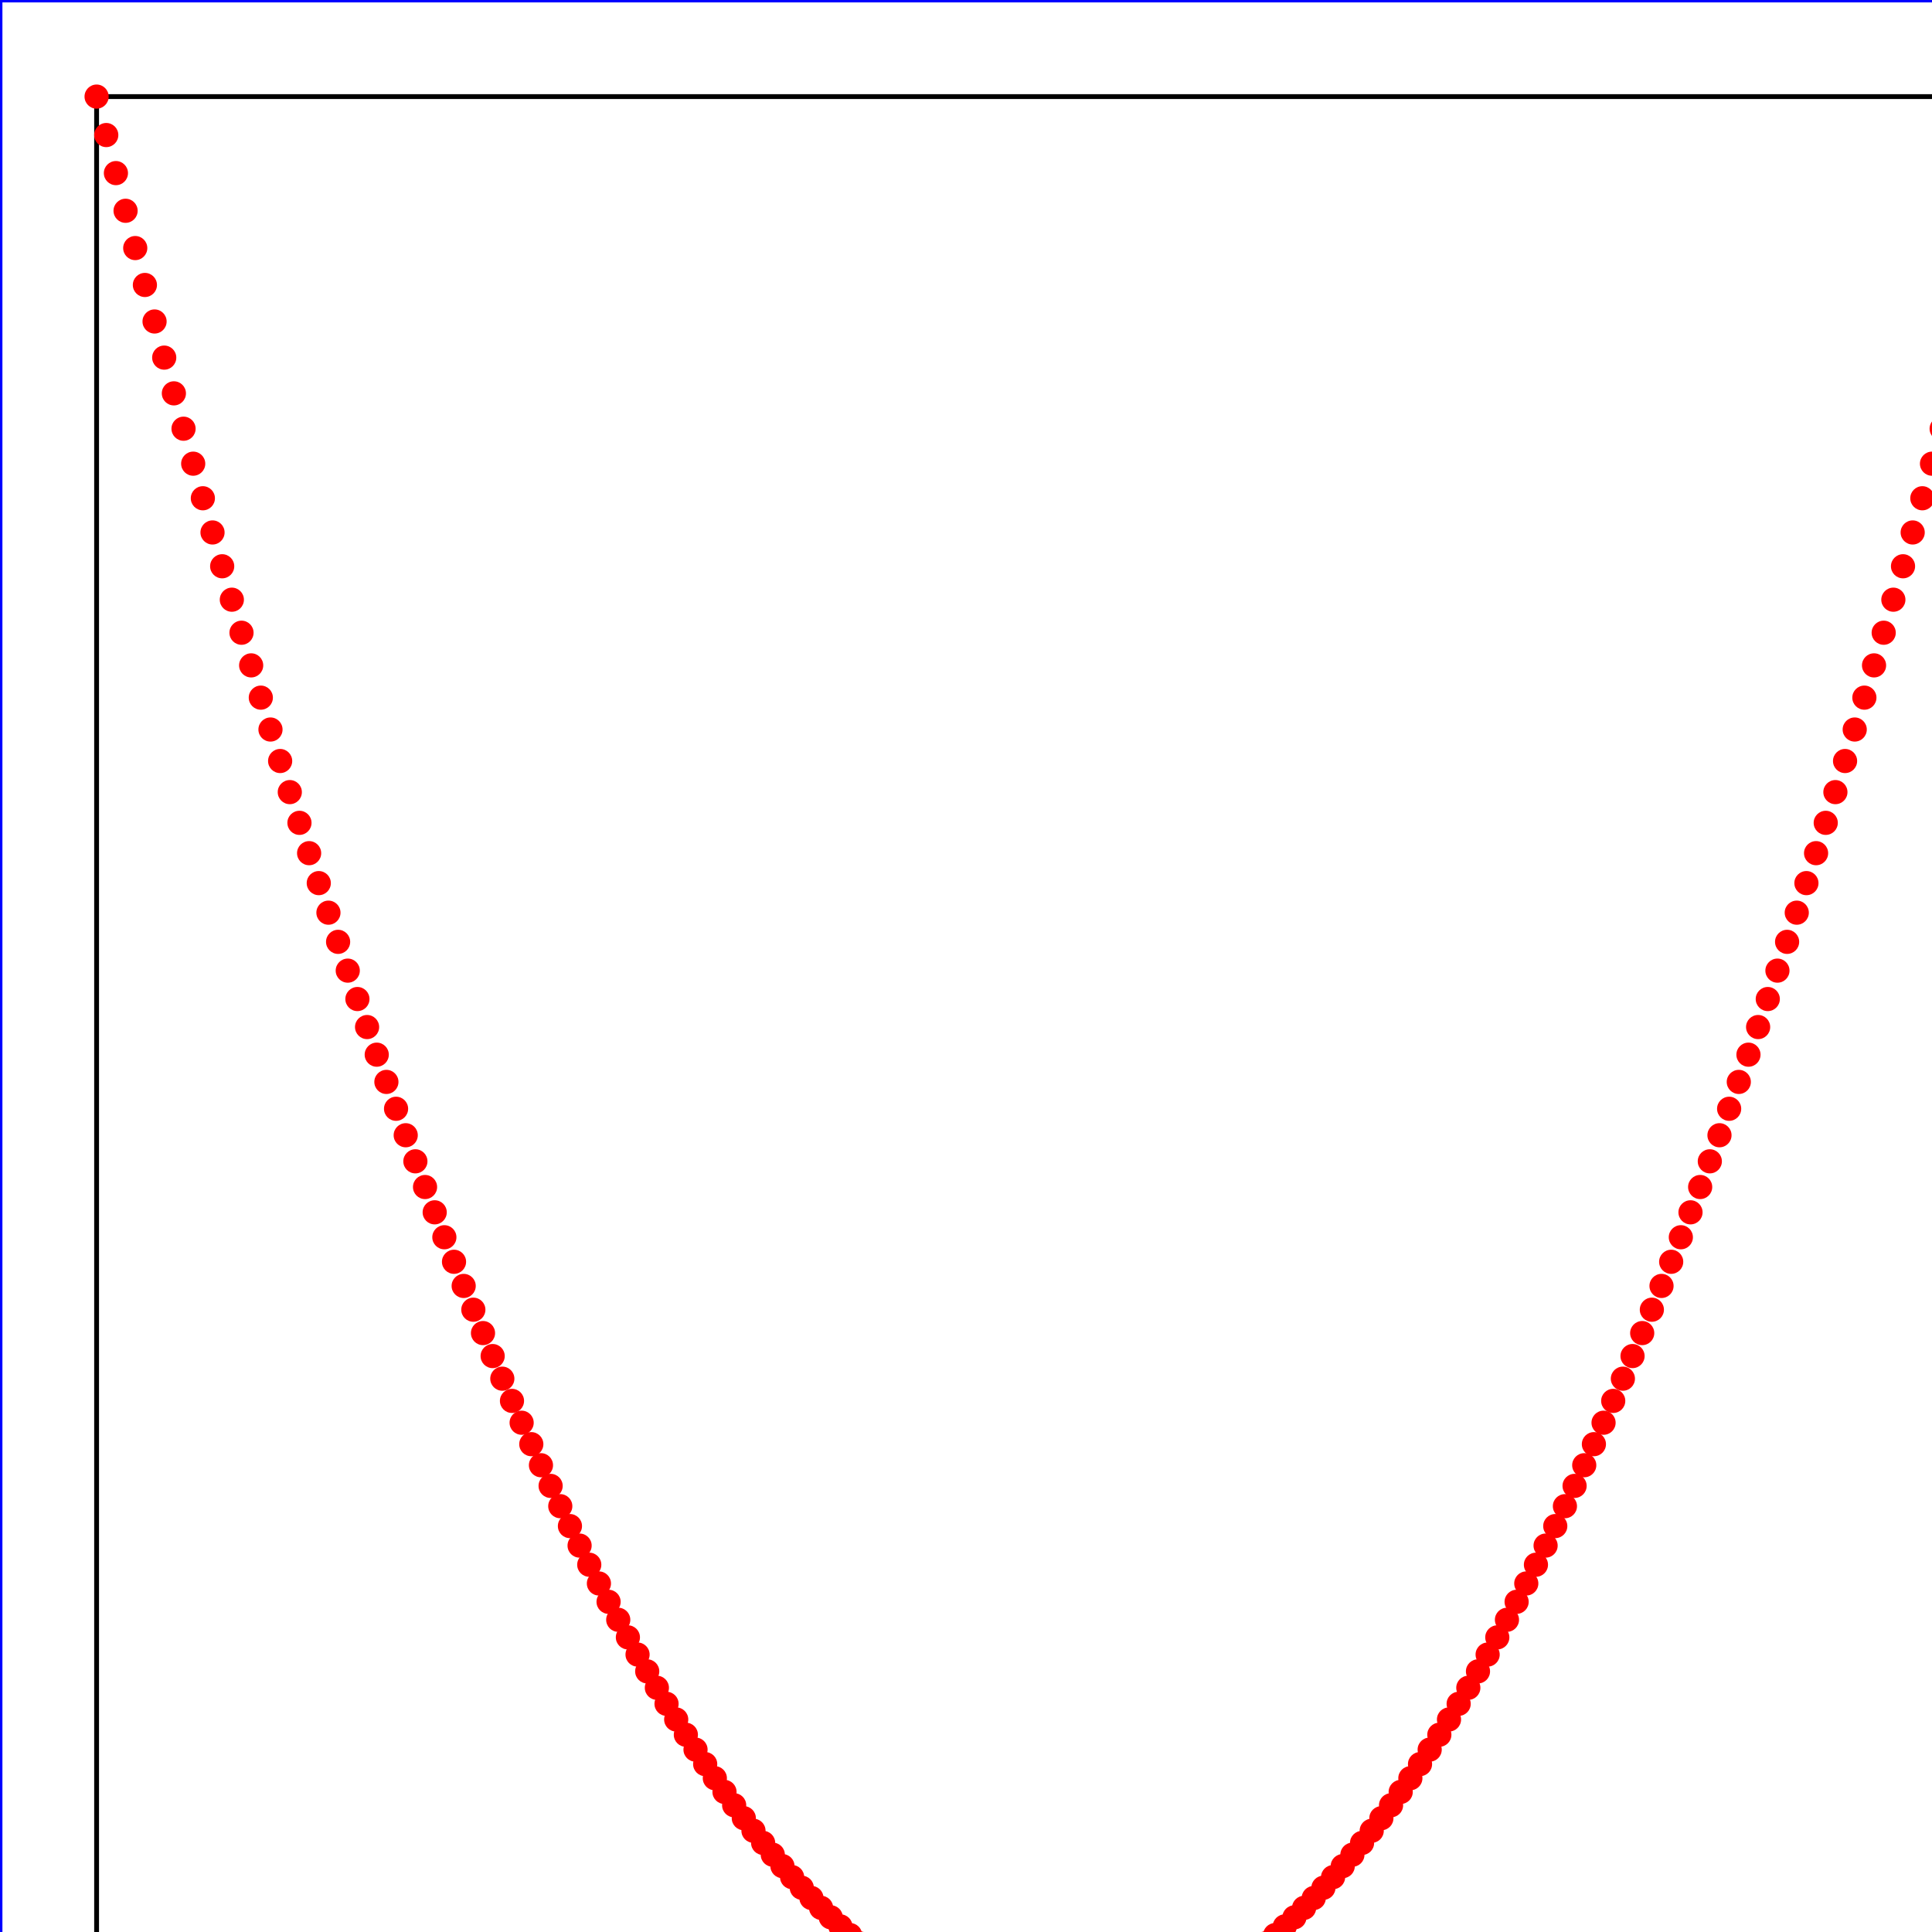
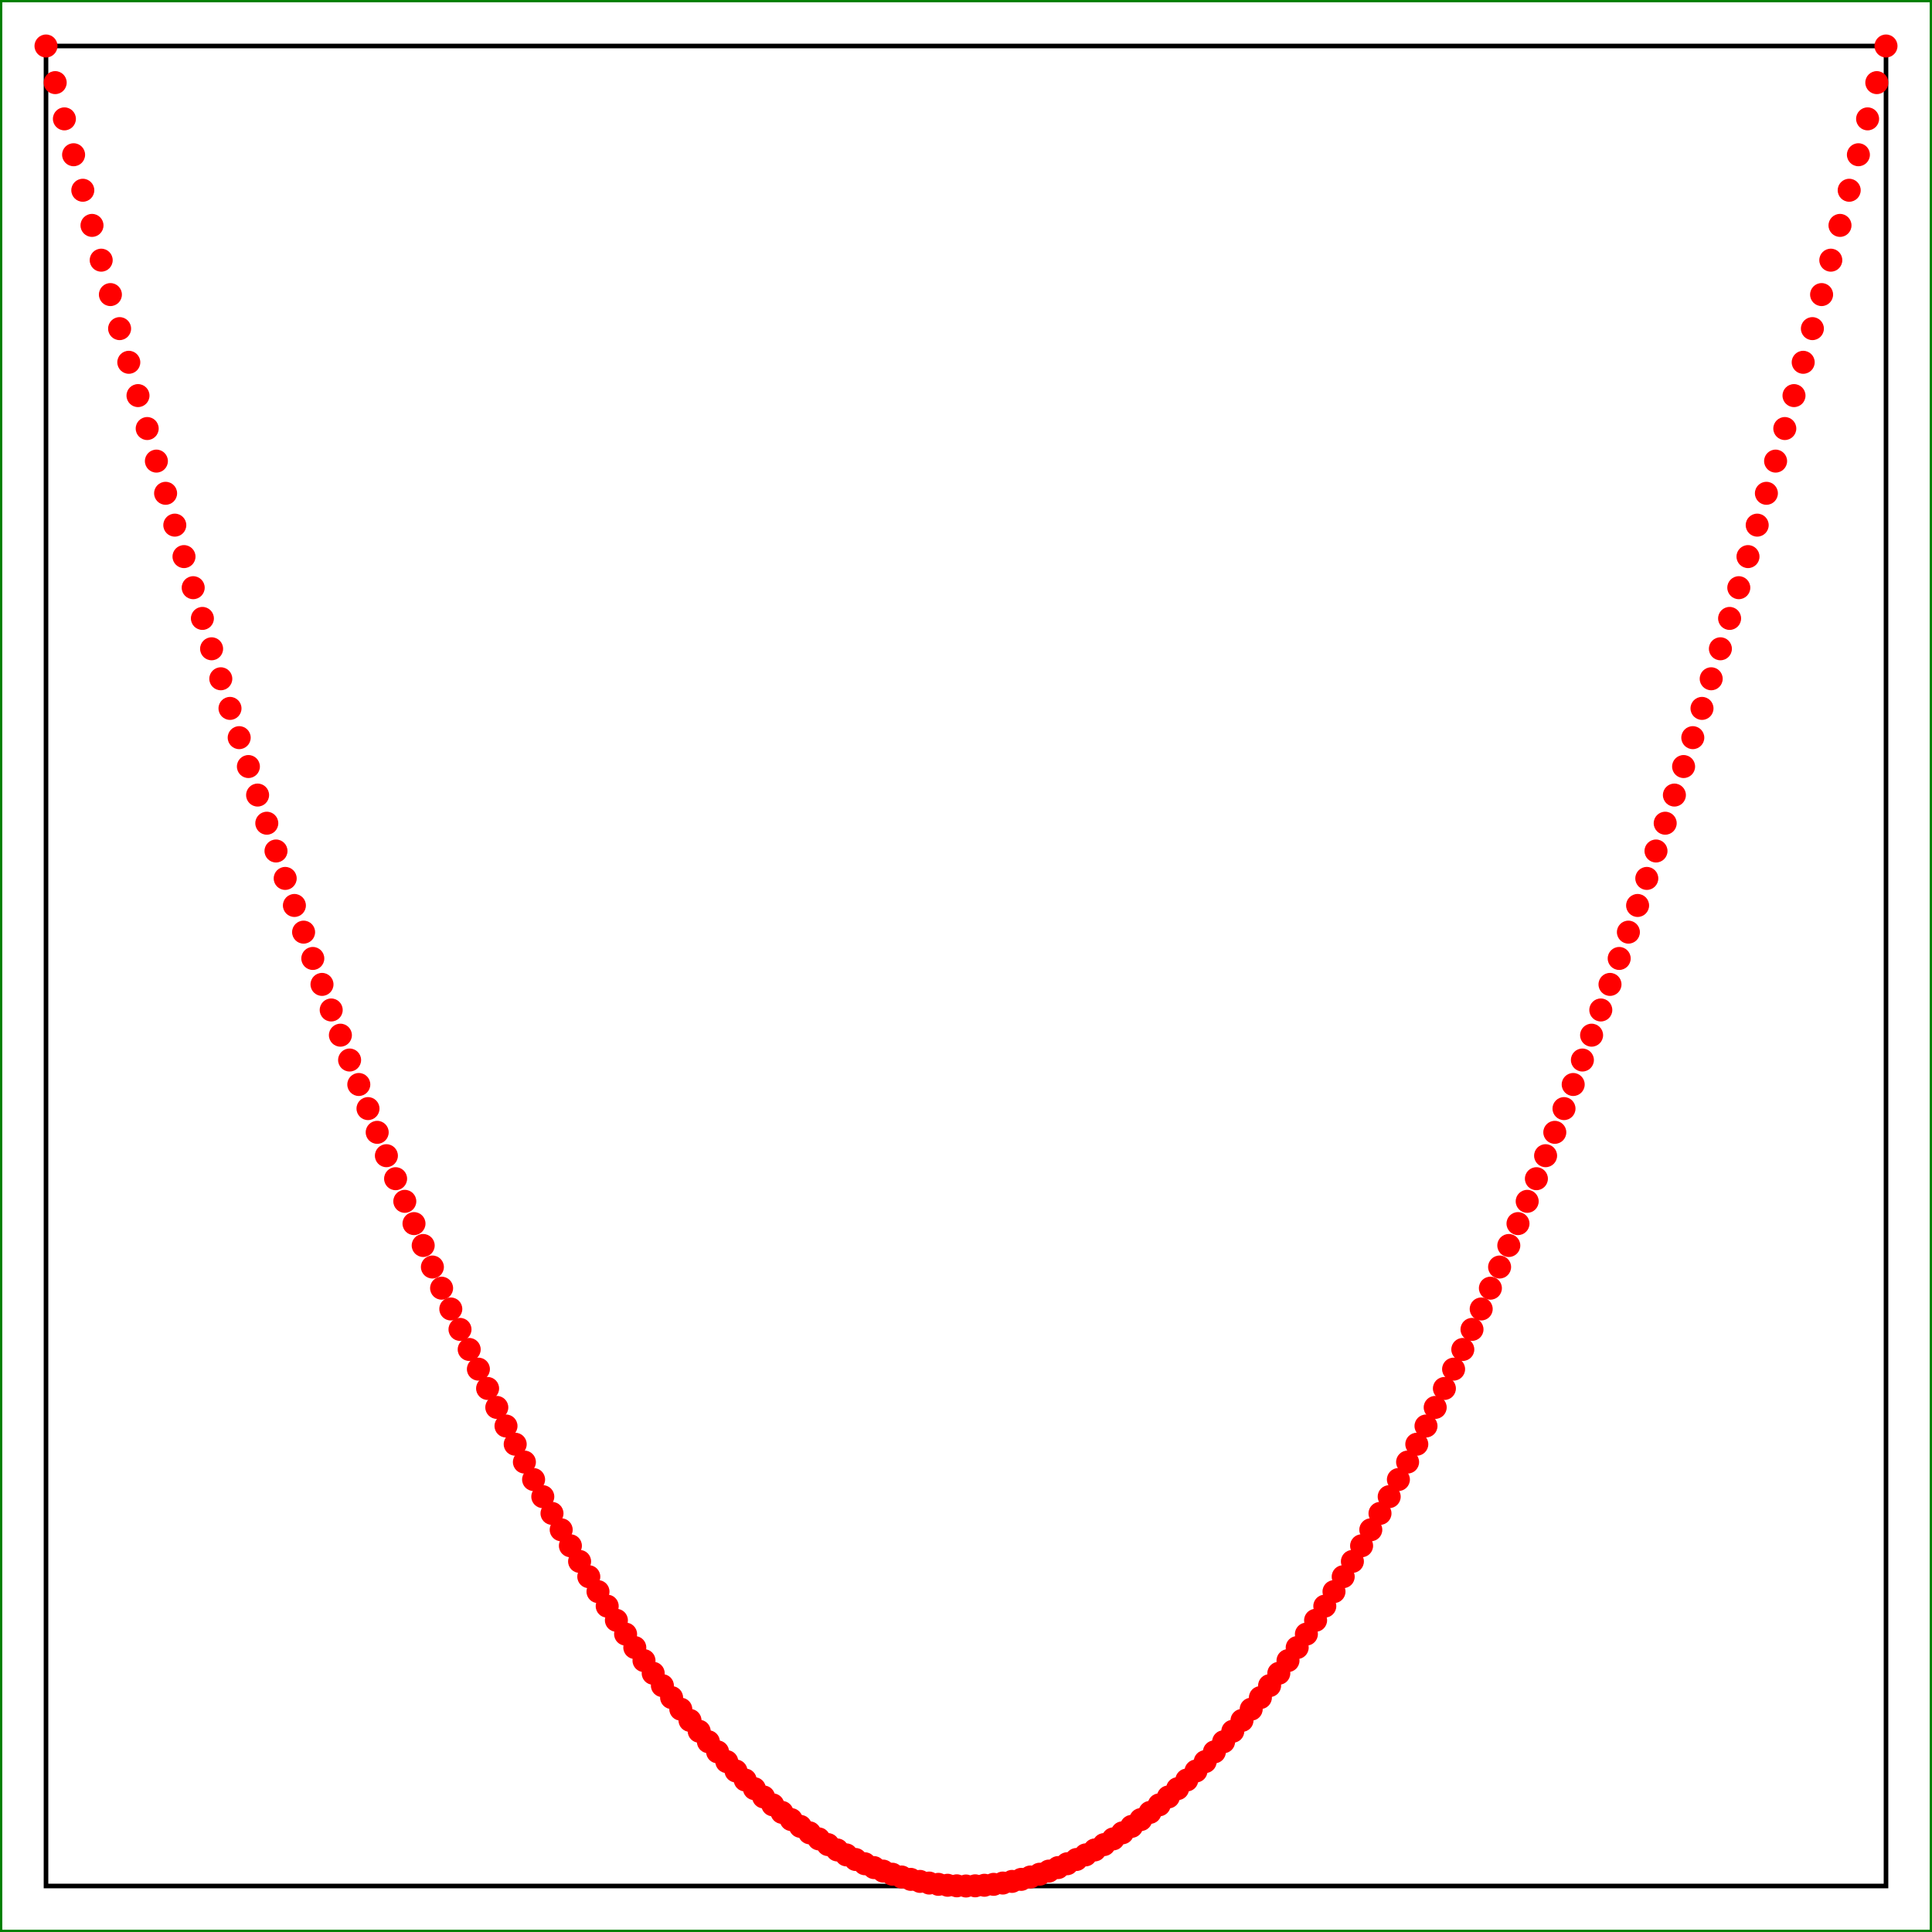
- <svg xmlns="http://www.w3.org/2000/svg" height="400" width="400" style="background-color: white; border: 10px solid black">
+ <svg xmlns="http://www.w3.org/2000/svg" height="420" width="420" style="background-color: white; border: 2px solid blue">
  <defs>
    <marker id="dot" viewBox="0 0 10 10" refX="5" refY="5" markerWidth="5" markerHeight="5">
      <circle cx="5" cy="5" r="5" fill="red" />
    </marker>
  </defs>
-   <rect x="0" y="0" width="420" height="420" fill="none" stroke="blue" stroke-width="1" />
-   <rect x="20" y="20" width="400" height="400" fill="none" stroke="black" stroke-width="1" />
-   <polyline points="20.0,20.0 22,27.96 24,35.84 26,43.64 28,51.36 30.0,59.0 32,66.56 34,74.04 36,81.44 38,88.76 40.0,96.0 42,103.16 44,110.24 46,117.24 48,124.16 50.0,131.0 52.0,137.76 54,144.44 56,151.04 58,157.56 60.0,164.0 62,170.36 64.0,176.64 66.0,182.84 68.0,188.96 70.0,195.0 72.0,200.96 74.0,206.84 76.0,212.64 78.0,218.36 80.0,224.0 82,229.56 84.0,235.04 86,240.44 88.0,245.76 90.0,251.0 92.0,256.16 94.0,261.24 96.0,266.24 98.0,271.16 100.0,276.0 102.0,280.76 104,285.44 106.0,290.04 108,294.56 110.0,299.0 112.0,303.36 114.0,307.64 116.0,311.84 118,315.96 120.0,320.0 122.0,323.96 124.0,327.84 126.0,331.64 128.0,335.36 130.0,339.0 132.0,342.56 134.0,346.04 136.0,349.44 138.0,352.76 140.0,356.0 142.0,359.16 144.0,362.24 146.0,365.24 148.0,368.16 150.0,371.0 152,373.76 154.0,376.44 156.0,379.04 158.0,381.56 160.0,384.0 162.0,386.36 164.0,388.64 166.0,390.84 168.0,392.96 170.0,395.0 172.0,396.96 174.0,398.84 176.0,400.64 178.0,402.36 180.0,404.0 182.0,405.56 184.0,407.04 186.0,408.44 188,409.76 190.0,411.0 192.0,412.16 194,413.24 196,414.24 198.0,415.16 200.0,416.0 202,416.76 204.0,417.44 206.0,418.04 208.0,418.56 210.0,419.0 212.0,419.36 214.0,419.64 216,419.84 218.0,419.96 220.0,420.0 222.0,419.96 224.0,419.84 226.0,419.64 228.0,419.36 230.0,419.0 232.0,418.56 234,418.04 236.0,417.44 238,416.76 240,416.0 242,415.16 244,414.24 246,413.24 248,412.16 250,411.0 252,409.76 254.0,408.44 256.0,407.04 258.0,405.56 260.0,404.0 262.0,402.36 264.0,400.64 266.0,398.84 268.0,396.96 270.0,395.0 272.0,392.96 274.0,390.84 276.0,388.64 278.0,386.36 280.0,384.0 282.0,381.56 284,379.04 286.0,376.44 288.0,373.76 290.0,371.0 292.0,368.16 294.0,365.24 296.0,362.24 298.0,359.16 300.0,356.0 302.0,352.76 304.0,349.44 306,346.04 308.0,342.56 310.0,339.0 312.0,335.36 314.0,331.64 316.0,327.84 318.0,323.96 320.0,320.0 322.0,315.96 324.0,311.84 326.0,307.64 328.0,303.36 330.0,299.0 332.0,294.56 334,290.04 336.0,285.44 338.0,280.76 340.0,276.0 342.0,271.16 344.0,266.24 346.0,261.24 348.0,256.16 350.0,251.0 352.0,245.76 354.0,240.44 356,235.04 358.0,229.56 360.0,224.0 362,218.36 364.0,212.64 366.0,206.84 368,200.96 370.0,195.0 372,188.96 374.0,182.84 376.0,176.64 378,170.36 380.0,164.0 382.0,157.56 384,151.04 386.0,144.44 388.0,137.76 390.0,131.0 392.0,124.16 394.0,117.24 396.0,110.24 398.0,103.16 400.0,96.0 402.0,88.76 404.0,81.44 406,74.04 408.0,66.56 410.0,59.0 412,51.36 414.0,43.64 416.0,35.84 418,27.96 420.0,20.0" fill="none" stroke="none" marker-start="url(#dot)" marker-mid="url(#dot)" marker-end="url(#dot)" />
+   <rect x="0" y="0" width="420" height="420" fill="none" stroke="green" stroke-width="1" />
+   <rect x="10" y="10" width="400" height="400" fill="none" stroke="black" stroke-width="1" />
+   <polyline points="10.0,10.0 12,17.96 14,25.84 16,33.64 18,41.36 20.0,49.0 22,56.56 24,64.04 26,71.44 28,78.76 30.0,86.0 32,93.16 34,100.24 36,107.24 38,114.16 40.0,121.0 42.0,127.76 44,134.44 46,141.04 48,147.56 50.0,154.0 52,160.36 54,166.64 56.0,172.84 58,178.96 60.0,185.0 62,190.96 64.0,196.84 66.0,202.64 68.0,208.36 70.0,214.0 72,219.56 74.0,225.04 76,230.44 78.0,235.76 80.0,241.0 82.0,246.16 84.0,251.24 86.0,256.24 88.0,261.16 90.0,266.0 92.0,270.76 94,275.44 96.0,280.04 98,284.56 100.0,289.0 102.0,293.36 104.0,297.64 106.0,301.84 108,305.96 110.0,310.0 112.0,313.96 114.0,317.84 116.0,321.64 118.0,325.36 120,329.0 122,332.56 124,336.04 126,339.44 128.0,342.76 130.0,346.0 132.0,349.16 134.0,352.24 136.0,355.24 138.0,358.16 140.0,361.0 142,363.76 144.0,366.44 146.0,369.04 148.0,371.56 150.0,374.0 152.0,376.36 154.0,378.64 156.0,380.84 158.0,382.96 160.0,385.0 162.0,386.96 164.0,388.84 166.0,390.64 168.0,392.36 170.0,394.0 172.0,395.56 174.0,397.04 176.0,398.44 178,399.76 180.0,401.0 182.0,402.16 184,403.24 186,404.24 188.0,405.16 190.0,406.0 192,406.76 194.0,407.44 196.0,408.04 198.0,408.56 200.0,409.0 202.0,409.36 204.0,409.64 206,409.84 208.0,409.96 210.0,410.0 212.0,409.96 214.0,409.84 216.0,409.64 218.0,409.36 220.0,409.0 222.0,408.56 224,408.04 226.0,407.44 228,406.76 230,406.0 232,405.16 234,404.24 236,403.24 238,402.16 240,401.0 242,399.76 244.0,398.44 246,397.04 248.0,395.56 250.0,394.0 252.0,392.36 254.0,390.64 256.0,388.84 258.0,386.96 260.0,385.0 262.0,382.96 264.0,380.84 266.0,378.64 268.0,376.36 270.0,374.0 272.0,371.56 274,369.04 276.0,366.44 278.0,363.76 280.0,361.0 282.0,358.16 284.0,355.24 286.0,352.24 288.0,349.16 290.0,346.0 292.0,342.76 294.0,339.44 296,336.04 298.0,332.56 300.0,329.0 302.0,325.36 304.0,321.64 306.0,317.84 308.0,313.96 310.0,310.0 312.0,305.96 314.0,301.84 316.0,297.64 318.0,293.36 320.0,289.0 322.0,284.56 324,280.04 326.0,275.44 328.0,270.76 330.0,266.0 332.0,261.16 334.0,256.24 336.0,251.24 338.0,246.16 340.0,241.0 342.0,235.76 344.0,230.44 346,225.04 348.0,219.56 350.0,214.0 352,208.36 354.0,202.64 356.0,196.84 358,190.96 360.0,185.0 362,178.96 364.0,172.84 366.0,166.64 368,160.36 370.0,154.0 372.0,147.56 374,141.04 376.0,134.44 378.0,127.76 380.0,121.0 382.0,114.16 384.0,107.24 386.0,100.24 388.0,93.16 390.0,86.0 392.0,78.76 394.0,71.44 396,64.04 398.0,56.56 400.0,49.0 402,41.36 404.0,33.64 406.0,25.84 408,17.96 410.0,10.0" fill="none" stroke="none" marker-start="url(#dot)" marker-mid="url(#dot)" marker-end="url(#dot)" />
</svg>
